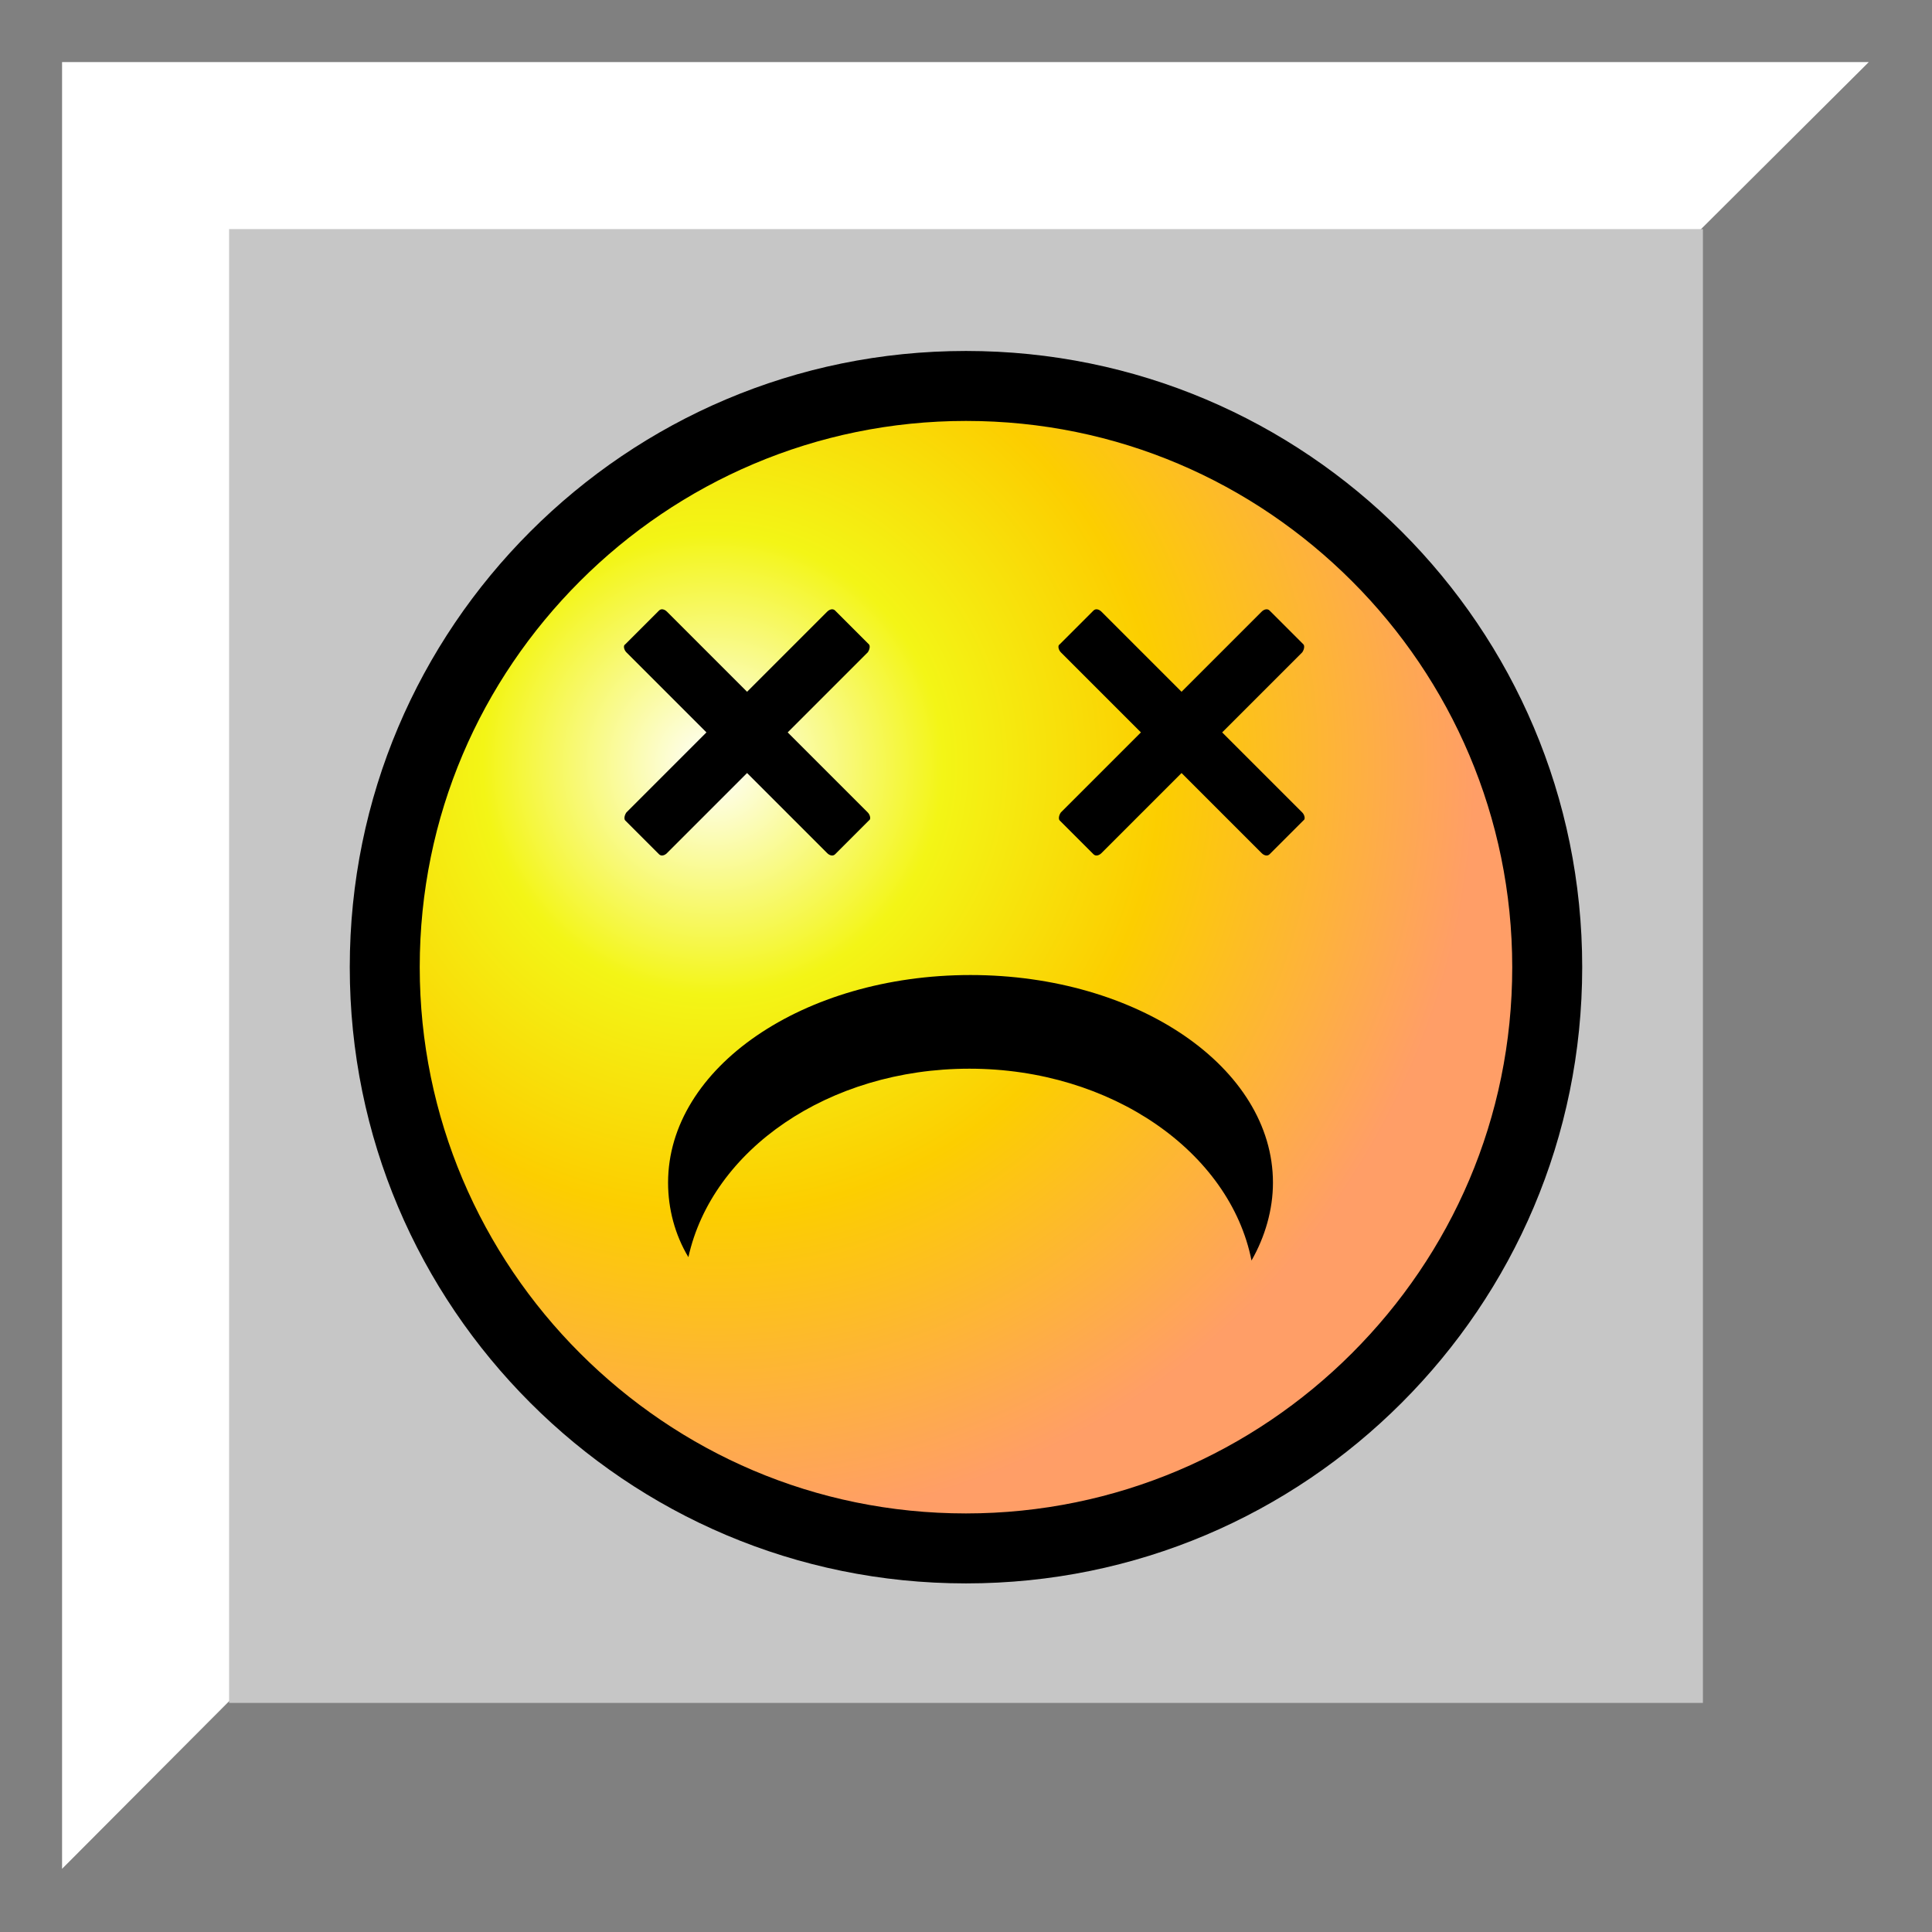
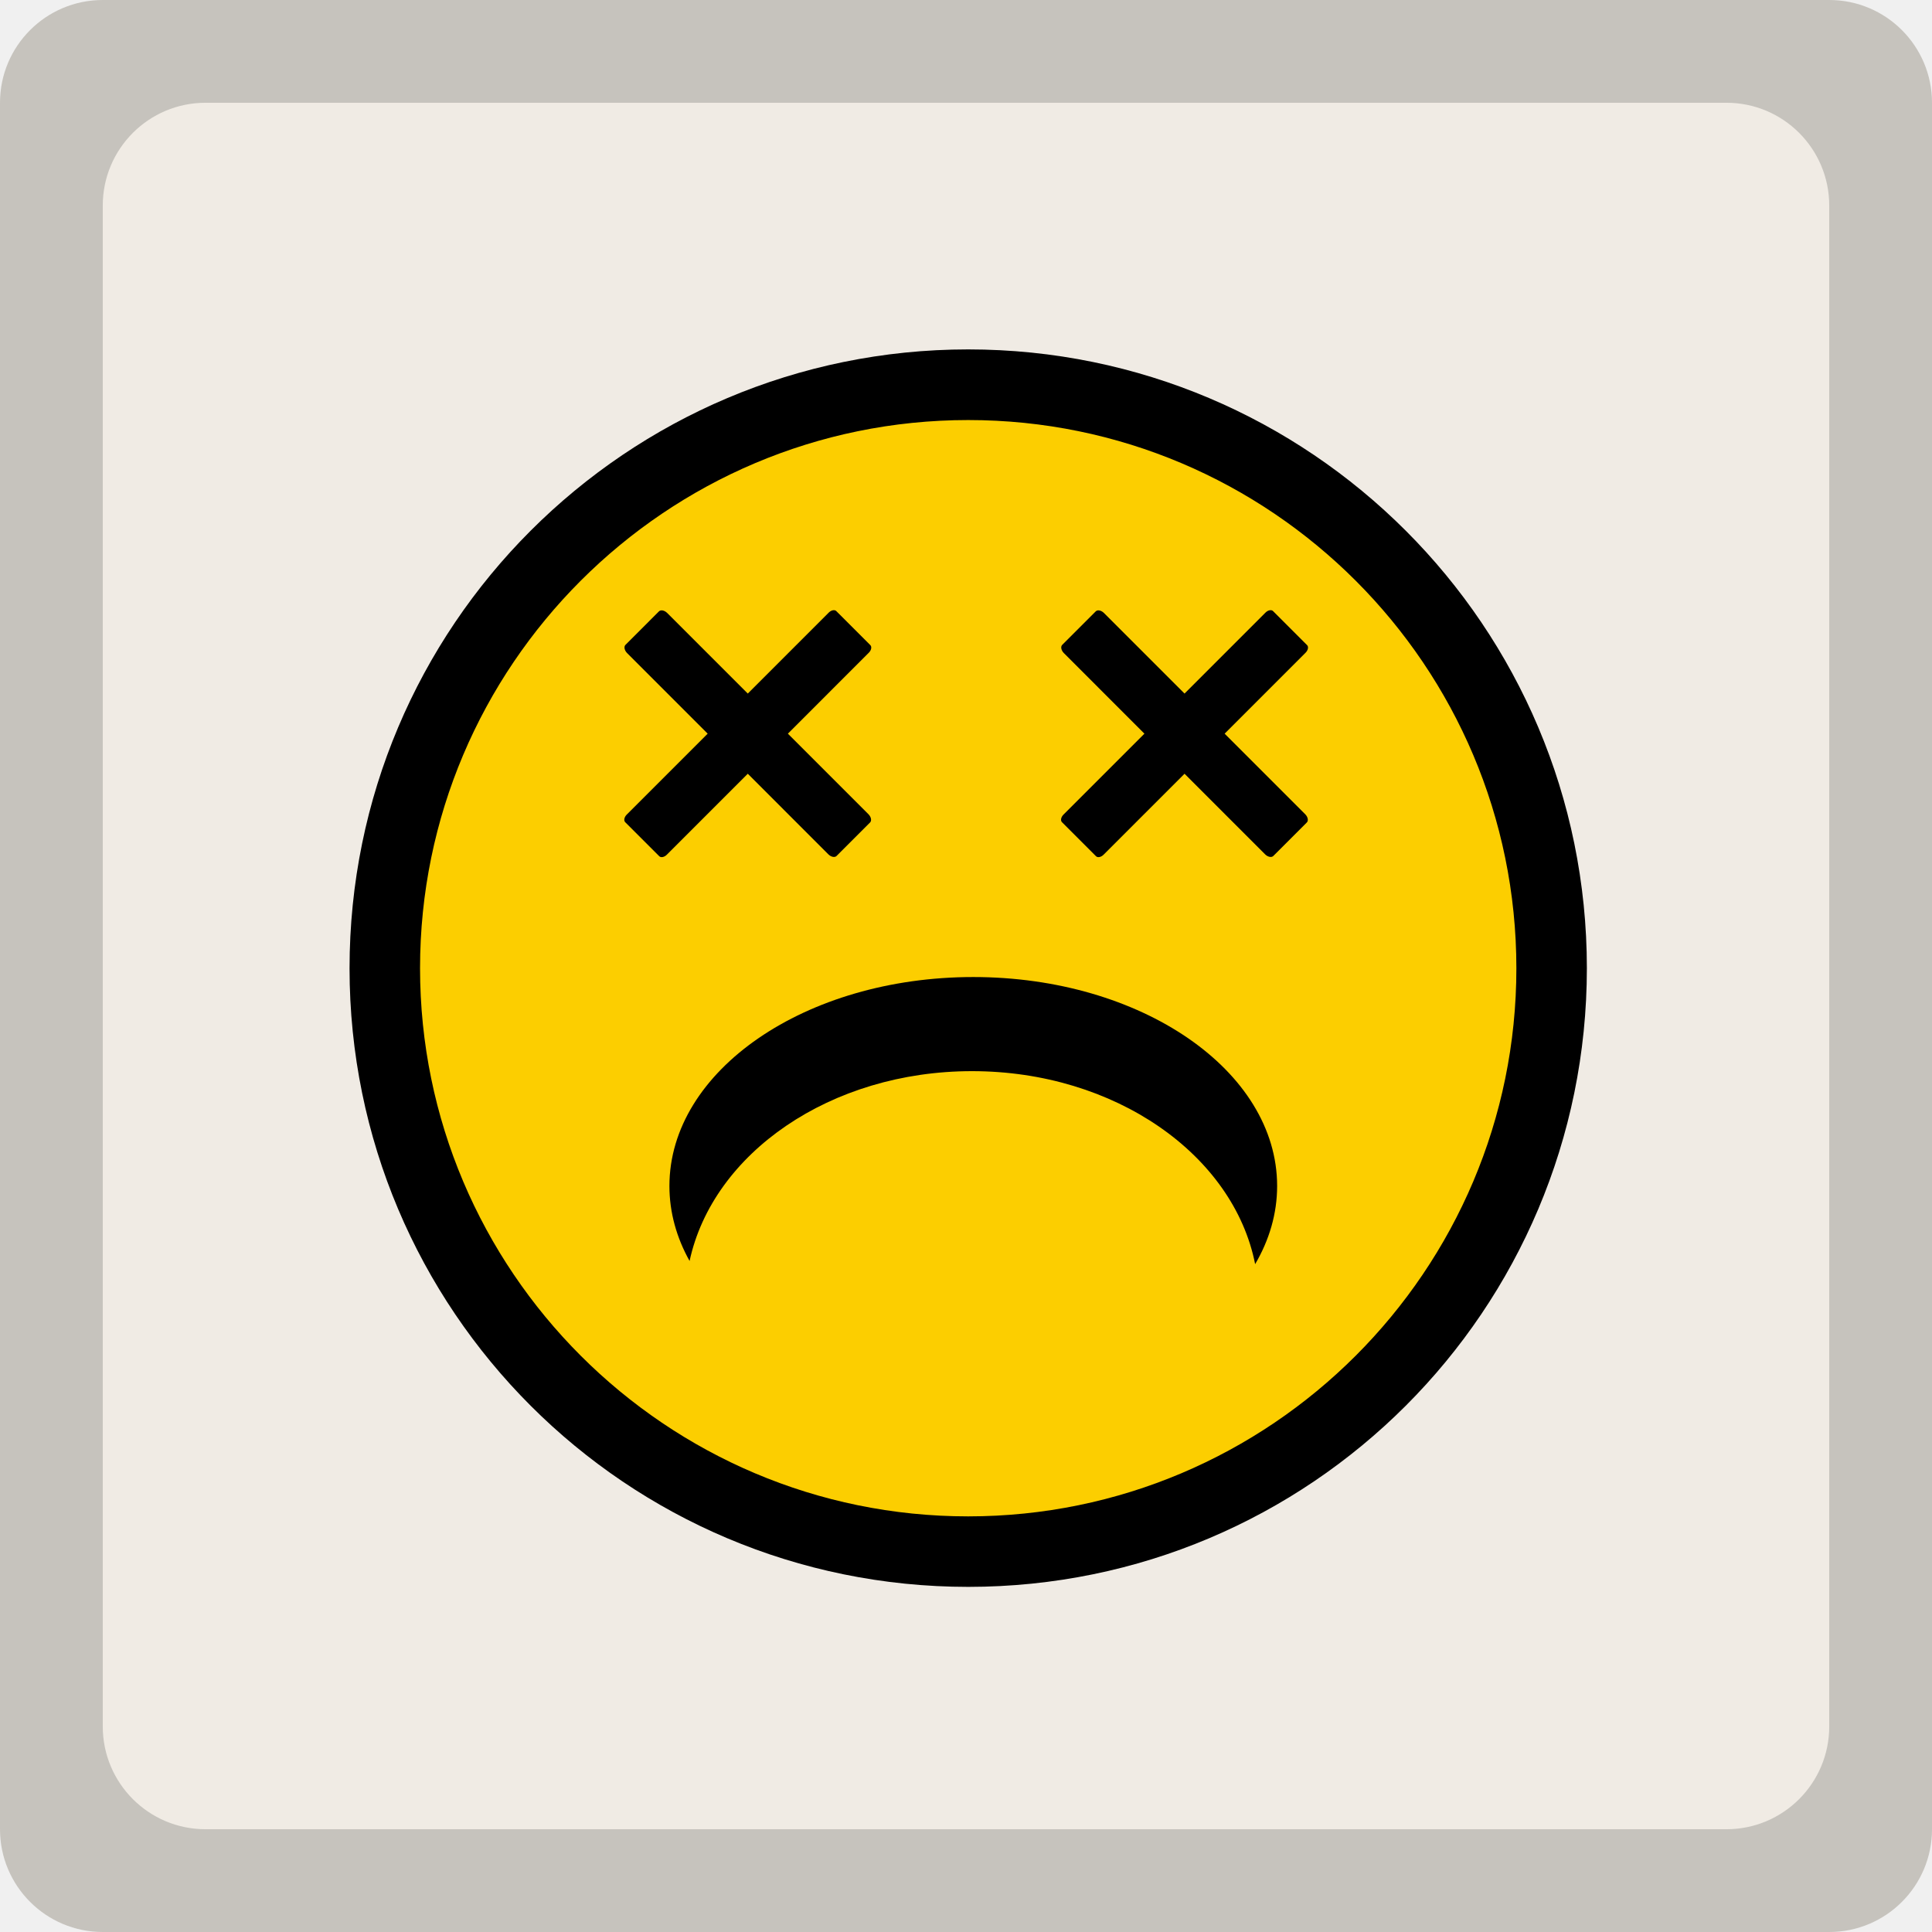
- <svg xmlns="http://www.w3.org/2000/svg" xml:space="preserve" width="25mm" height="25mm" style="shape-rendering:geometricPrecision; text-rendering:geometricPrecision; image-rendering:optimizeQuality; fill-rule:evenodd; clip-rule:evenodd" viewBox="0 0 1.712 1.712">
-   <defs>
-     <style type="text/css">
-    
-     .fil3 {fill:none}
-     .fil7 {fill:black}
-     .fil6 {fill:black}
-     .fil0 {fill:gray}
-     .fil2 {fill:#c6c6c6}
-     .fil1 {fill:white}
-     .fil5 {fill:black;fill-rule:nonzero}
-     .fil4 {fill:url(#id0)}
-    
-   </style>
-     <radialGradient id="id0" gradientUnits="userSpaceOnUse" cx="0.631" cy="0.677" r="0.678" fx="0.631" fy="0.677">
-       <stop offset="0" style="stop-color:white" />
-       <stop offset="0.302" style="stop-color:#F3F516" />
-       <stop offset="0.588" style="stop-color:#FCCE00" />
-       <stop offset="1" style="stop-color:#FF9E67" />
-     </radialGradient>
-   </defs>
-   <g id="Layer_x0020_1">
-     <g id="_280013496">
-       <rect id="_280272344" class="fil0" width="1.712" height="1.712" />
-       <g>
-         <polygon id="_280270160" class="fil1" points="0.055,0.055 1.656,0.055 0.973,0.735 0.055,1.656 " />
-         <polygon id="_280270088" class="fil0" points="1.667,0.045 1.667,1.667 0.045,1.667 " />
-         <rect id="_280270016" class="fil2" x="0.203" y="0.203" width="1.306" height="1.306" />
-       </g>
-       <g>
-         <circle id="_281586192" class="fil3" cx="0.856" cy="0.856" r="0.514" />
-         <circle id="_281586120" class="fil4" cx="0.86" cy="0.846" r="0.498" />
-         <path id="_281586048" class="fil5" d="M0.856 0.311l3.42488e-005 0 0 0c0.151,6.84976e-006 0.287,0.061 0.386,0.16 0.099,0.099 0.16,0.235 0.16,0.386l0 0 0 6.16478e-005 0 3.42488e-005 -0 0c-6.84976e-006,0.151 -0.061,0.287 -0.16,0.386 -0.099,0.099 -0.235,0.16 -0.386,0.16l0 0 -6.84976e-005 0 -2.7399e-005 0 0 -0c-0.151,-6.84976e-006 -0.287,-0.061 -0.386,-0.16 -0.099,-0.099 -0.16,-0.235 -0.16,-0.386l-0 0 0 -6.84976e-005 0 -2.7399e-005 0 0c6.84976e-006,-0.151 0.061,-0.287 0.16,-0.386 0.099,-0.099 0.235,-0.16 0.386,-0.16l0 -0 6.16478e-005 0zm3.42488e-005 0.062l0 0 -3.42488e-005 0 -6.16478e-005 0 0 -0c-0.133,1.36995e-005 -0.254,0.054 -0.342,0.142 -0.088,0.088 -0.142,0.208 -0.142,0.342l0 0 0 2.7399e-005 0 6.84976e-005 -0 0c1.36995e-005,0.133 0.054,0.254 0.142,0.342 0.088,0.088 0.208,0.142 0.342,0.142l0 -0 2.7399e-005 0 6.84976e-005 0 0 0c0.133,-1.36995e-005 0.254,-0.054 0.342,-0.142 0.088,-0.088 0.142,-0.208 0.142,-0.342l-0 0 0 -3.42488e-005 0 -6.16478e-005 0 0c-1.36995e-005,-0.133 -0.054,-0.254 -0.142,-0.342 -0.088,-0.088 -0.208,-0.142 -0.342,-0.142z" />
-         <path id="_281585976" class="fil6" d="M1.109 1.117c0.012,-0.021 0.019,-0.045 0.019,-0.069 0,-0.102 -0.12,-0.184 -0.268,-0.184 -0.148,0 -0.268,0.082 -0.268,0.184 0,0.023 0.006,0.046 0.018,0.066 0.021,-0.095 0.124,-0.167 0.249,-0.167 0.126,0 0.231,0.074 0.25,0.17z" />
-         <path id="_281585904" class="fil7" d="M0.74 0.541l0.03 0.03c0.001,0.001 0.001,0.004 -0.001,0.007l-0.071 0.071 0.071 0.071c0.002,0.002 0.003,0.006 0.001,0.007l-0.03 0.03c-0.002,0.002 -0.005,0.001 -0.007,-0.001l-0.071 -0.071 -0.071 0.071c-0.002,0.002 -0.005,0.003 -0.007,0.001l-0.03 -0.03c-0.001,-0.001 -0.001,-0.004 0.001,-0.007l0.071 -0.071 -0.071 -0.071c-0.002,-0.002 -0.003,-0.006 -0.001,-0.007l0.03 -0.03c0.002,-0.002 0.005,-0.001 0.007,0.001l0.071 0.071 0.071 -0.071c0.002,-0.002 0.005,-0.003 0.007,-0.001z" />
-         <path id="_281585832" class="fil7" d="M1.125 0.541l0.03 0.03c0.001,0.001 0.001,0.004 -0.001,0.007l-0.071 0.071 0.071 0.071c0.002,0.002 0.003,0.006 0.001,0.007l-0.03 0.03c-0.002,0.002 -0.005,0.001 -0.007,-0.001l-0.071 -0.071 -0.071 0.071c-0.002,0.002 -0.005,0.003 -0.007,0.001l-0.03 -0.03c-0.001,-0.001 -0.001,-0.004 0.001,-0.007l0.071 -0.071 -0.071 -0.071c-0.002,-0.002 -0.003,-0.006 -0.001,-0.007l0.03 -0.03c0.002,-0.002 0.005,-0.001 0.007,0.001l0.071 0.071 0.071 -0.071c0.002,-0.002 0.005,-0.003 0.007,-0.001z" />
-       </g>
-     </g>
-   </g>
+ <svg xmlns="http://www.w3.org/2000/svg" width="94" height="94" viewBox="0 0 94 94" fill="none">
+   <rect width="94" height="94" rx="5" fill="#C6C3BD" />
+   <rect x="5" y="5" width="84" height="84" rx="5" fill="#F0EBE4" />
+   <path d="M47.291 74.028C62.462 74.028 74.76 61.729 74.76 46.558C74.76 31.387 62.462 19.088 47.291 19.088C32.119 19.088 19.821 31.387 19.821 46.558C19.821 61.729 32.119 74.028 47.291 74.028Z" fill="#FCCE00" />
+   <path d="M47.107 17C55.423 17 62.952 20.375 68.396 25.82C73.84 31.264 77.207 38.789 77.208 47.104C77.208 55.42 73.84 62.952 68.395 68.396C62.951 73.84 55.426 77.207 47.111 77.208C38.795 77.208 31.263 73.84 25.819 68.395C20.376 62.952 17.008 55.426 17.007 47.111C17.007 38.795 20.375 31.263 25.82 25.819C31.264 20.376 38.792 17.001 47.107 17ZM47.109 20.437C39.754 20.438 33.083 23.426 28.255 28.254C23.426 33.083 20.438 39.749 20.437 47.106C20.438 54.462 23.426 61.132 28.254 65.96C33.083 70.79 39.749 73.778 47.106 73.778C54.462 73.777 61.132 70.79 65.96 65.962C70.79 61.132 73.778 54.466 73.778 47.109C73.777 39.754 70.79 33.083 65.962 28.255C61.132 23.425 54.466 20.437 47.109 20.437Z" fill="black" />
+   <path fill-rule="evenodd" clip-rule="evenodd" d="M61.068 61.506C61.757 60.331 62.138 59.047 62.138 57.704C62.138 52.089 55.518 47.537 47.354 47.537C39.191 47.537 32.57 52.089 32.57 57.704C32.57 58.989 32.919 60.219 33.551 61.352C34.683 56.107 40.405 52.116 47.293 52.116C54.248 52.116 60.015 56.185 61.068 61.506Z" fill="black" />
+   <path fill-rule="evenodd" clip-rule="evenodd" d="M40.689 29.732L42.346 31.389C42.427 31.47 42.394 31.636 42.272 31.757L38.334 35.696L42.252 39.614C42.385 39.747 42.421 39.927 42.333 40.016L40.703 41.646C40.614 41.734 40.434 41.698 40.301 41.565L36.383 37.646L32.444 41.585C32.322 41.707 32.157 41.74 32.076 41.659L30.418 40.002C30.338 39.921 30.371 39.756 30.493 39.634L34.431 35.696L30.513 31.777C30.38 31.644 30.344 31.463 30.432 31.375L32.062 29.745C32.151 29.657 32.331 29.693 32.464 29.826L36.383 33.745L40.321 29.806C40.443 29.684 40.608 29.651 40.689 29.732Z" fill="black" />
+   <path fill-rule="evenodd" clip-rule="evenodd" d="M61.939 29.732L63.596 31.389C63.677 31.47 63.644 31.636 63.522 31.757L59.584 35.696L63.502 39.614C63.635 39.747 63.671 39.927 63.583 40.016L61.953 41.646C61.865 41.734 61.684 41.698 61.551 41.565L57.633 37.646L53.694 41.585C53.572 41.707 53.407 41.74 53.326 41.659L51.669 40.002C51.588 39.921 51.621 39.756 51.743 39.634L55.681 35.696L51.763 31.777C51.63 31.644 51.594 31.463 51.682 31.375L53.313 29.745C53.401 29.657 53.581 29.693 53.714 29.826L57.633 33.745L61.571 29.806C61.693 29.684 61.859 29.651 61.939 29.732Z" fill="black" />
</svg>
